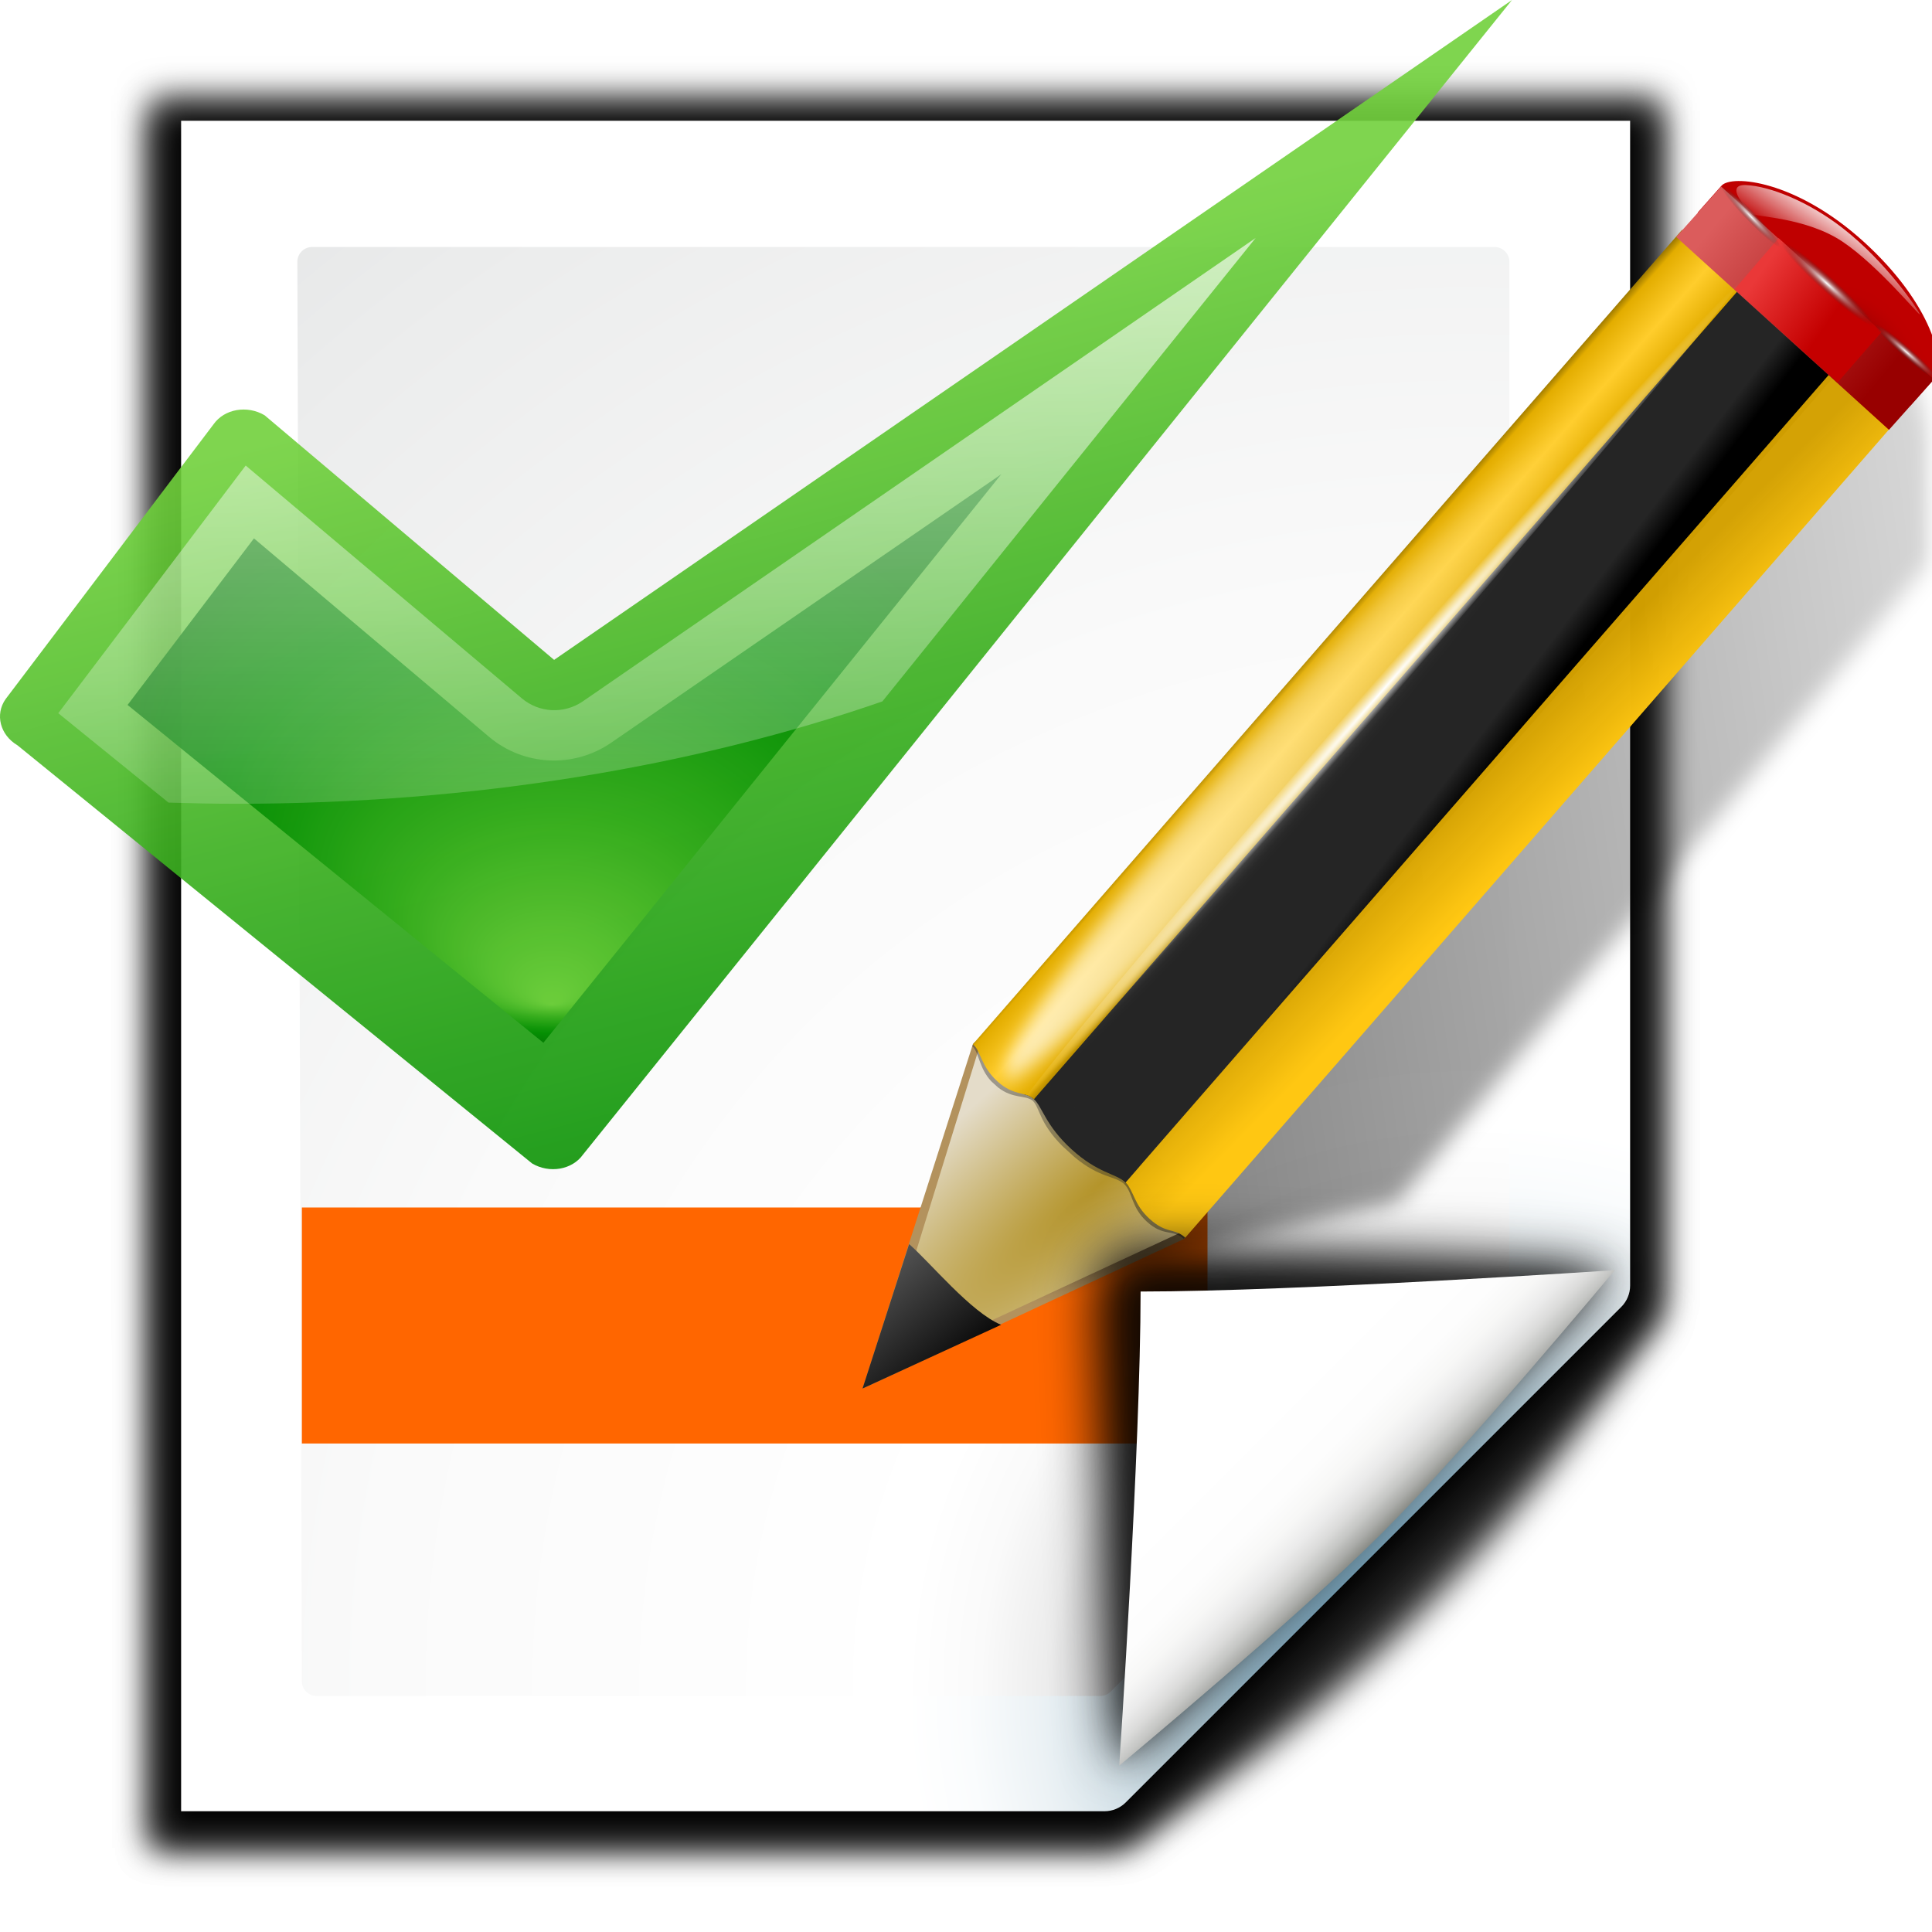
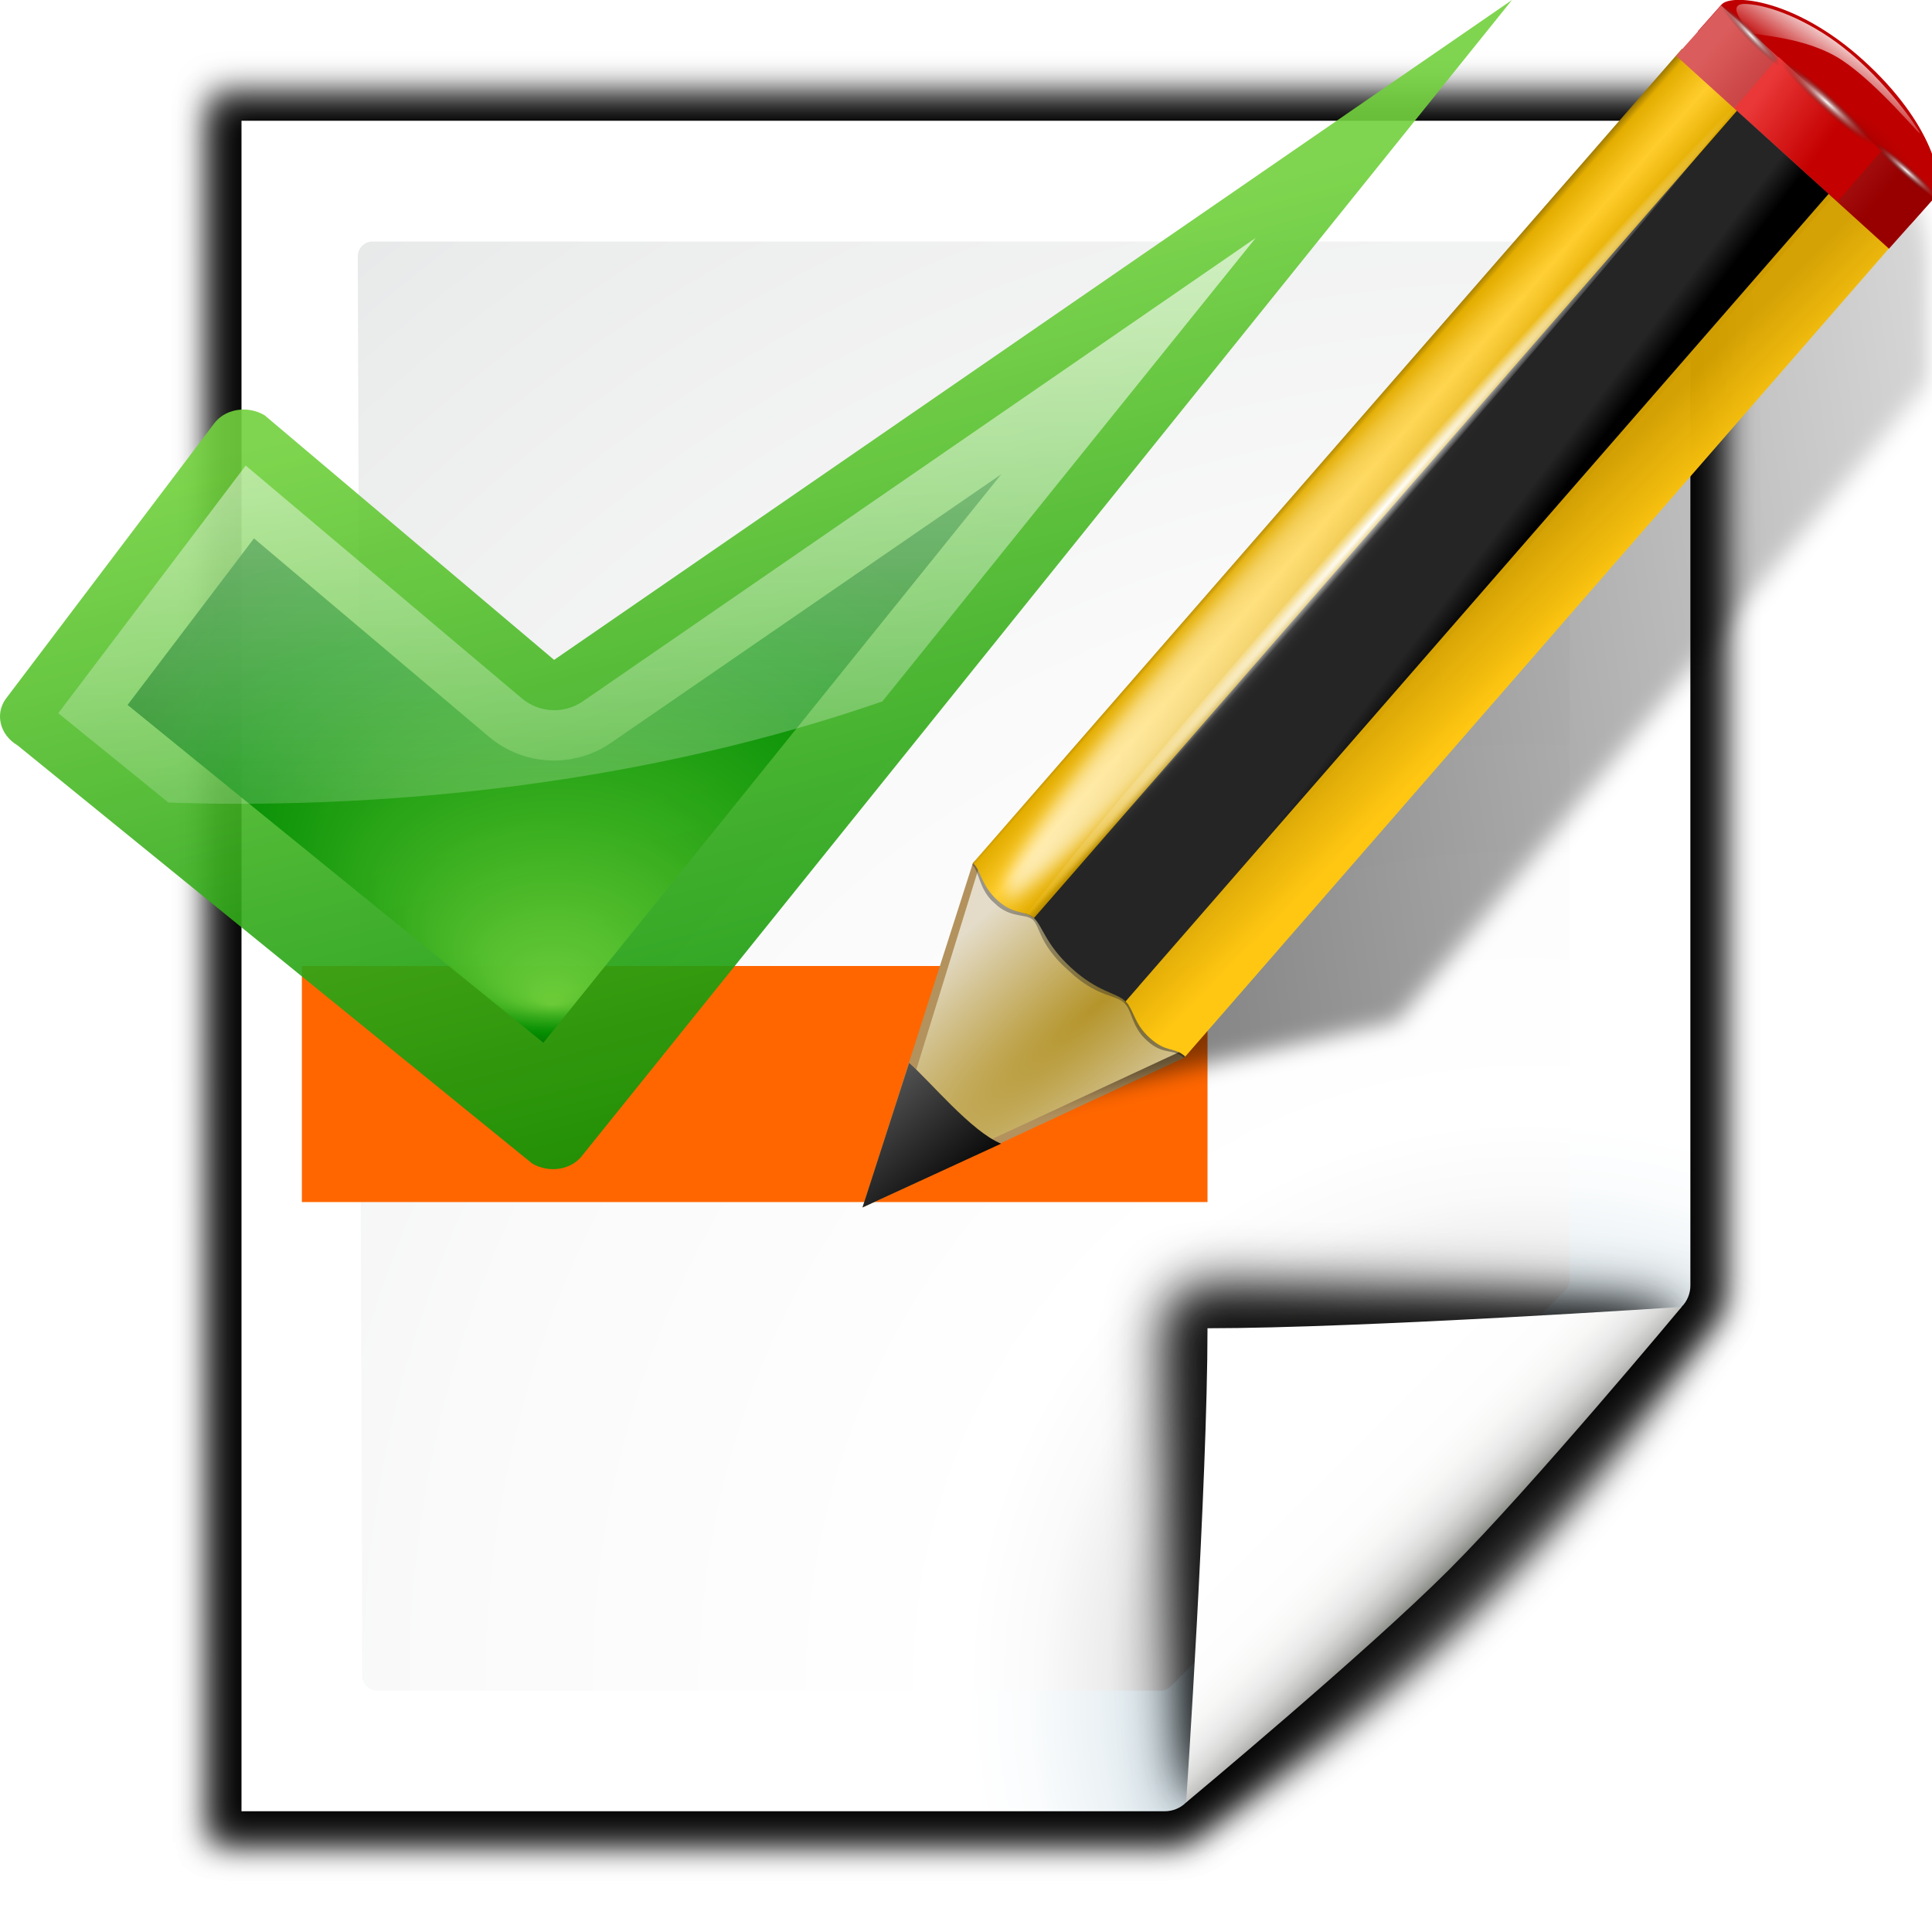
<svg xmlns="http://www.w3.org/2000/svg" xmlns:xlink="http://www.w3.org/1999/xlink" enable-background="new 0 0 128 128" height="16" viewBox="0 0 16 16" width="16">
  <linearGradient id="a" gradientUnits="userSpaceOnUse" x1="46.5" x2="72" xlink:href="#b" y1="-22.396" y2="74.104" />
  <radialGradient id="b" cx="48" cy="-.215" gradientTransform="matrix(.9792 0 0 .9725 133.0002 20.8762)" gradientUnits="userSpaceOnUse" r="55.148">
    <stop offset="0" stop-color="#72d13d" />
    <stop offset=".355" stop-color="#35ac1c" />
    <stop offset=".619" stop-color="#0f9508" />
    <stop offset=".757" stop-color="#008c00" />
    <stop offset="1" stop-color="#007a00" />
  </radialGradient>
  <radialGradient id="c" cx="52.797" cy="63.406" fx="51.797" fy="93.372" gradientTransform="matrix(1 0 0 .6507436 0 22.14504)" gradientUnits="userSpaceOnUse" r="34.672" xlink:href="#b" />
  <linearGradient id="d" gradientUnits="userSpaceOnUse" x1="64.189" x2="64.189" xlink:href="#e" y1="12.987" y2="83.759" />
  <linearGradient id="e">
    <stop offset="0" stop-color="#fff" />
    <stop offset="1" stop-color="#fff" stop-opacity="0" />
  </linearGradient>
  <linearGradient id="f">
    <stop offset="0" stop-color="#fff" />
    <stop offset="1" stop-color="#252525" stop-opacity="0" />
  </linearGradient>
  <linearGradient id="g" gradientUnits="userSpaceOnUse" x1="85.22" x2="61.336" y1="93.22" y2="69.336">
    <stop offset="0" />
    <stop offset="1" stop-color="#393b38" />
  </linearGradient>
  <linearGradient id="h" gradientUnits="userSpaceOnUse" x1="96" x2="88" y1="104" y2="96">
    <stop offset="0" stop-color="#888a85" />
    <stop offset=".007" stop-color="#8c8e89" />
    <stop offset=".067" stop-color="#abaca9" />
    <stop offset=".135" stop-color="#c5c6c4" />
    <stop offset=".211" stop-color="#dbdbda" />
    <stop offset=".301" stop-color="#ebebeb" />
    <stop offset=".412" stop-color="#f7f7f6" />
    <stop offset=".568" stop-color="#fdfdfd" />
    <stop offset="1" stop-color="#fff" />
  </linearGradient>
-   <radialGradient id="i" cx="102" cy="112.305" gradientTransform="matrix(.9787234 0 0 .9818182 1.361705 1.163636)" gradientUnits="userSpaceOnUse" r="139.559">
+   <radialGradient id="i" cx="102" cy="112.305" gradientTransform="matrix(.1223404 0 0 .1227273 .170213 .145467)" gradientUnits="userSpaceOnUse" r="139.559">
    <stop offset="0" stop-color="#535557" />
    <stop offset=".114" stop-color="#898a8c" />
    <stop offset=".203" stop-color="#ececec" />
    <stop offset=".236" stop-color="#fafafa" />
    <stop offset=".272" stop-color="#fff" />
    <stop offset=".531" stop-color="#fafafa" />
    <stop offset=".845" stop-color="#ebecec" />
    <stop offset="1" stop-color="#e1e2e3" />
  </radialGradient>
-   <radialGradient id="j" cx="102" cy="111.941" gradientUnits="userSpaceOnUse" r="139.559">
+   <radialGradient id="j" cx="12.75" cy="14.038" gradientUnits="userSpaceOnUse" r="17.445">
    <stop offset="0" stop-color="#00537d" />
    <stop offset=".015" stop-color="#186389" />
    <stop offset=".056" stop-color="#558ca8" />
    <stop offset=".096" stop-color="#89afc3" />
    <stop offset=".136" stop-color="#b3ccd8" />
    <stop offset=".174" stop-color="#d4e2e9" />
    <stop offset=".21" stop-color="#ecf2f5" />
    <stop offset=".243" stop-color="#fafcfd" />
    <stop offset=".272" stop-color="#fff" />
  </radialGradient>
  <filter id="k">
    <feGaussianBlur stdDeviation="1.039" />
  </filter>
  <filter id="l">
    <feGaussianBlur stdDeviation=".501" />
  </filter>
  <filter id="m">
    <feGaussianBlur stdDeviation=".49" />
  </filter>
  <filter id="n">
    <feGaussianBlur stdDeviation=".906" />
  </filter>
  <filter id="o" height="1.247" width="1.247" x="-.124" y="-.124">
    <feGaussianBlur stdDeviation="1.772" />
  </filter>
  <filter id="p">
    <feGaussianBlur stdDeviation=".672" />
  </filter>
  <filter id="q">
    <feGaussianBlur stdDeviation=".315" />
  </filter>
  <linearGradient id="r" gradientTransform="matrix(1.375524 0 0 1.857064 -22.5482 -92.56298)" gradientUnits="userSpaceOnUse" x1="-7.734" x2="110.057" y1="105.196" y2="81.819">
    <stop offset="0" />
    <stop offset="1" stop-opacity="0" />
  </linearGradient>
  <radialGradient id="s" cx="42.618" cy="120.642" gradientTransform="matrix(1.909059 1.839212 -8.622252 7.576647 1009.852 -881.3614)" gradientUnits="userSpaceOnUse" r="3.407">
    <stop offset="0" stop-color="#b4942a" />
    <stop offset="1" stop-color="#e4dcc9" />
  </radialGradient>
  <linearGradient id="t" gradientTransform="matrix(.9986497 0 0 .9998891 .14044 .005323)" gradientUnits="userSpaceOnUse" x1="75.848" x2="81.453" y1="72.804" y2="77.047">
    <stop offset="0" stop-color="#252525" />
    <stop offset=".5" stop-color="#252525" />
    <stop offset=".75" stop-color="#252525" />
    <stop offset="1" />
  </linearGradient>
  <linearGradient id="u" gradientTransform="matrix(.9986497 0 0 .9998891 .14044 .005323)" gradientUnits="userSpaceOnUse" x1="76.709" x2="80.58" y1="83.326" y2="87.155">
    <stop offset="0" stop-color="#d4a100" stop-opacity=".976" />
    <stop offset="1" stop-color="#ffc712" />
  </linearGradient>
  <linearGradient id="v" gradientTransform="matrix(1.287599 1.173741 -.5465891 .6213041 81.68646 27.89447)" gradientUnits="userSpaceOnUse" x1="11.326" x2="14.494" y1="57.384" y2="57.384">
    <stop offset="0" stop-color="#9a7600" />
    <stop offset=".093" stop-color="#e3ad00" />
    <stop offset=".504" stop-color="#ffcd2c" />
    <stop offset=".916" stop-color="#e3ad00" />
    <stop offset="1" stop-color="#b98d00" />
  </linearGradient>
  <linearGradient id="w" gradientTransform="matrix(.9992082 0 0 .9993395 .108362 -.090375)" gradientUnits="userSpaceOnUse" x1="114.928" x2="100.656" y1="-22.56" y2="-22.053">
    <stop offset="0" stop-color="#980000" />
    <stop offset="1" stop-color="#db5c5c" />
  </linearGradient>
  <linearGradient id="x" gradientUnits="userSpaceOnUse" x1="-12.818" x2="82.173" y1="7.462" y2="7.462">
    <stop offset="0" stop-color="#fff" stop-opacity=".683" />
    <stop offset="1" stop-color="#fff" stop-opacity="0" />
  </linearGradient>
  <radialGradient id="y" cx="34.678" cy="7.462" gradientTransform="matrix(-1.5103 .00264127 -.00011671 -.00911022 87.0522 7.438666)" gradientUnits="userSpaceOnUse" r="47.595" xlink:href="#e" />
  <linearGradient id="z" gradientTransform="matrix(.6182226 0 0 .6232687 24.10803 47.99384)" gradientUnits="userSpaceOnUse" x1="33.342" x2="24.451" y1="117.839" y2="107.355">
    <stop offset="0" />
    <stop offset="1" stop-color="#515151" />
  </linearGradient>
  <linearGradient id="A" gradientTransform="matrix(1.673211 1.518939 -1.500952 1.692849 18.67568 -24.46557)" gradientUnits="userSpaceOnUse" x1="48.499" x2="48.733" xlink:href="#e" y1=".812" y2="2.366" />
  <linearGradient id="B" gradientTransform="matrix(.9973012 0 0 .9997782 .28069 .010646)" gradientUnits="userSpaceOnUse" x1="92.226" x2="96.58" y1="54.119" y2="57.151">
    <stop offset="0" stop-color="#ea3838" />
    <stop offset="1" stop-color="#c40000" />
  </linearGradient>
  <radialGradient id="C" cx="49.012" cy="2.674" gradientTransform="matrix(2.260018 0 0 .2752449 -2.259041 -25.41538)" gradientUnits="userSpaceOnUse" r="1.725" xlink:href="#f" />
  <radialGradient id="D" cx="49.012" cy="2.674" gradientTransform="matrix(1.550633 0 0 .1873121 21.62194 -31.86429)" gradientUnits="userSpaceOnUse" r="1.725" xlink:href="#f" />
  <radialGradient id="E" cx="49.012" cy="2.674" gradientTransform="matrix(1.549591 0 0 .1876849 -193.2404 -23.53587)" gradientUnits="userSpaceOnUse" r="1.725" xlink:href="#f" />
-   <g transform="matrix(.125 0 0 .125 -.5 .045475)">
-     <path d="m23 9 .041 112h61.131c.53 0 1.039-.211 1.414-.586l32.828-32.828c.375-.375.586-.884.586-1.414v-77.172z" filter="url(#k)" opacity=".715" transform="matrix(1.041667 0 0 1.035714 -9.958333 -3.321534)" />
-     <path d="m24.92 10.931v108.138l58.676-0c.53 0 1.039-.211 1.414-.586l31.484-31.766c.375-.375.586-.884.586-1.414v-74.372z" filter="url(#l)" opacity=".896" transform="matrix(1.041667 0 0 1.035714 -9.958333 -3.321534)" />
-     <path d="m23 9.966.041 111.034h61.131c.53 0 1.039-.211 1.414-.586 13.297-8.211 24.141-19.268 32.828-32.828.375-.375.586-.884.586-1.414v-76.206z" filter="url(#k)" opacity=".836" transform="matrix(1.041667 0 0 1.035714 -9.958333 -3.321534)" />
-     <path d="m16 7.636v112h61.172c.53 0 1.039-.211 1.414-.586l32.828-32.828c.375-.375.586-.884.586-1.414v-77.172z" fill="url(#j)" />
-     <path d="m24.679 16c-.539 0-.979.441-.979.982l.3 94.036c0 .542.439.982.979.982h51.913c.257 0 .51-.104.692-.288l26.13-26.231c.183-.184.287-.436.287-.694v-67.805c0-.541-.438-.982-.979-.982z" fill="url(#i)" />
-     <path d="m24 79.636h60v15.636h-60z" fill="#f60" />
+   <path d="m23 9 .041 112h61.131c.53 0 1.039-.211 1.414-.586l32.828-32.828c.375-.375.586-.884.586-1.414v-77.172z" filter="url(#k)" opacity=".715" transform="matrix(.1302083 0 0 .1294643 -1.244792 -.41518)" />
+   <path d="m24.92 10.931v108.138l58.676-0c.53 0 1.039-.211 1.414-.586l31.484-31.766c.375-.375.586-.884.586-1.414v-74.372z" filter="url(#l)" opacity=".896" transform="matrix(.1302083 0 0 .1294643 -1.244792 -.41518)" />
+   <path d="m23 9.966.041 111.034h61.131c.53 0 1.039-.211 1.414-.586 13.297-8.211 24.141-19.268 32.828-32.828.375-.375.586-.884.586-1.414v-76.206z" filter="url(#k)" opacity=".836" transform="matrix(.1302083 0 0 .1294643 -1.244792 -.41518)" />
+   <g stroke-width=".125">
+     <path d="m2 1v14h7.646c.066 0 .13-.026.177-.073l4.103-4.104c.047-.047.073-.111.073-.177v-9.646z" fill="url(#j)" />
+     <path d="m3.085 2c-.067 0-.122.055-.122.123l.037 11.755c0 .068.055.123.122.123h6.489c.032 0 .064-.013.086-.036l3.266-3.279c.023-.023.036-.054.036-.087v-8.476c0-.068-.055-.123-.122-.123z" fill="url(#i)" />
+     <path d="m2.5 8h7.5v1.955h-7.5z" fill="#f60" />
  </g>
-   <g transform="matrix(.131592 0 0 .131592 2.405652 -4.817408)">
+   <g transform="matrix(.131592 0 0 .131592 2.405652 -6.317396)">
    <g fill-rule="evenodd">
      <path d="m90.068 48.288c.614-.692 4.649-.363 8.944 3.536 4.338 3.938 5.21 7.748 4.441 8.615-.5.564-1.001 1.129-1.501 1.693-4.462-4.051-8.924-8.101-13.386-12.152.5-.564 1.001-1.129 1.501-1.693z" fill="#bf0000" />
      <path d="m36.001 124 20.247-9.427.094-.108-13.269-12.284-.128.146z" fill="#b3925d" />
      <path d="m97.75 56.002c-1.026-.045-1.882.615-2.666.987-4.175 3.699-21.569 21.653-22 22.169l-17.273 20.66-.107.116-9.682 17.633 23.599-5.262 29.942-36.049 3.59-4.294c.647-1.2 1.239-7.813-1.742-12.767-1.453-2.415-2.635-3.147-3.661-3.192zm5.402 15.959c-.027.049-.045.144-.071.174-.013.015 1.492-1.049.675-.87z" fill="url(#r)" filter="url(#p)" />
      <path d="m37.004 123.016 18.885-8.78.094-.108-12.552-11.609-.128.146z" fill="url(#s)" />
    </g>
    <path d="m49.164 108.945c1.649 1.501 2.755 1.511 3.345 2.047.095.087.175.189.244.292l44.64-51.266-6.481-5.899-44.725 51.363c.215.056.416.135.602.304.539.49.718 1.651 2.374 3.159z" fill="url(#t)" />
    <path d="m54.22 109.12-1.75 2.002c.539.531.432 1.466 1.422 2.367 1.067.972 1.63.458 2.322 1.084l1.771-2.026z" opacity=".353" />
    <path d="m97.156 59.802-44.606 51.228c.542.534.517 1.377 1.513 2.284 1.073.977 1.555.556 2.25 1.185l44.627-51.252z" fill="url(#u)" />
    <path d="m47.641 104.814-.898 1.027-.035.038c.448.42.396 1.39 1.878 2.861l.082.075.586.534.082.075c1.616 1.35 2.547 1.167 3.136 1.704l.948-1.096z" fill="#252525" opacity=".386" />
    <path d="m43.885 101.375-.941.955c.021.019-.053.105-.032.124.423.385.413 1.368 1.19 2.202l.072.066.319.29.041.037c.926.722 1.702.464 2.175.829l.941-1.076z" fill="#131313" opacity=".353" />
    <path d="m44.502 104.675c1.032.929 1.738.611 2.288 1.111l44.606-51.228-3.824-3.481-44.627 51.252c.021.019.042.038.063.057.43.391.455 1.353 1.495 2.289z" fill="url(#v)" />
    <path d="m99.381-24.645h18.073v4.252h-18.073z" fill="url(#w)" transform="matrix(.7409346 .6715772 -.6655662 .7463388 0 0)" />
    <ellipse cx="34.678" cy="7.462" fill="url(#x)" filter="url(#q)" rx="47.495" ry=".971" transform="matrix(.3854946 -.4403693 -1.734516 -1.57649 62.87403 110.4641)" />
    <path d="m106.561 7.462a71.883.423 0 0 1 -71.319.423 71.883.423 0 0 1 -72.439-.416 71.883.423 0 0 1 70.181-.43 71.883.423 0 0 1 73.542.41" fill="url(#y)" transform="matrix(.3184879 -.3665274 -1.257642 -1.145271 66.92576 101.479)" />
    <path d="m44.721 119.983c-1.895-.778-4.469-3.936-5.788-5.078l-2.933 9.09z" fill="url(#z)" fill-rule="evenodd" />
    <path d="m97.676 50.958c2.773 2.158 4.755 5.137 4.864 5.423.109.286-2.587-3.046-4.878-4.572-2.274-1.514-5.451-1.552-5.686-1.737-.235-.184-1.823-1.877-.382-1.815 1.507.065 3.94 1.036 6.082 2.701z" fill="url(#A)" fill-rule="evenodd" />
    <path d="m93.653 51.593-2.774 3.218 6.482 5.874 2.774-3.187z" fill="url(#B)" />
    <path d="m104.609-25.365h7.795v1.708h-7.795z" fill="url(#C)" transform="matrix(.7404161 .6721488 -.6634233 .7482443 0 0)" />
    <path d="m94.947-31.83h5.348v1.162h-5.348z" fill="url(#D)" transform="matrix(.6942228 .7197602 -.7693435 .6388354 0 0)" />
    <path d="m-119.967-23.501h5.345v1.165h-5.345z" fill="url(#E)" transform="matrix(-.7514575 -.6597815 -.5893147 .8079036 0 0)" />
  </g>
-   <g transform="matrix(.125 0 0 .125 -.554112 -.304113)">
+   <g transform="matrix(.125 0 0 .125 0 .000012)">
    <path d="m111.414 86.586c.25-.25-26.379-1.586-31.414-1.586-1.654 0-3 1.346-3 3 0 5.035 1.336 31.664 1.586 31.414z" filter="url(#o)" opacity=".907" />
    <path d="m111.414 86.586c.375-.375-21.97-.586-31.414-.586-1.103 0-2 .897-2 2 0 9.444.211 31.789.586 31.414z" filter="url(#n)" opacity=".2" />
    <path d="m111.414 86.586c.239-.239-21.607.414-31.414.414-.553 0-1 .447-1 1 0 9.807-.653 31.653-.414 31.414z" fill="url(#g)" filter="url(#m)" opacity=".1" />
    <path d="m78.586 119.414s11.914-9.914 17.414-15.414 15.414-17.414 15.414-17.414-21.164 1.414-31.414 1.414c0 10.25-1.414 31.414-1.414 31.414z" fill="url(#h)" />
  </g>
  <g transform="matrix(.1043478 0 0 .1043478 -.834783 -.334753)">
    <path d="m128 3.208-76.023 52.372-22.978-19.415c-1.376-.814-3.183-.51-4.046.71l-16.506 21.813c-.863 1.22-.438 2.857.939 3.671l40.843 33.186c1.376.814 3.183.51 4.046-.71z" fill="url(#a)" opacity=".906" />
    <path d="m87.469 40.844-30.969 21.312c-2.967 2.042-6.932 1.85-9.688-.469l-18.656-15.75-10.031 13.219 33 26.812z" fill="url(#c)" opacity=".906" />
    <path d="m107.656 22.094-53.406 36.781c-1.487 1.017-3.47.914-4.844-.25l-21.906-18.469-14.875 19.656 8.75 7.094c1.782.054 3.568.094 5.375.094 18.912 0 36.517-3.006 51.281-8.125z" fill="url(#d)" opacity=".757" />
  </g>
</svg>
